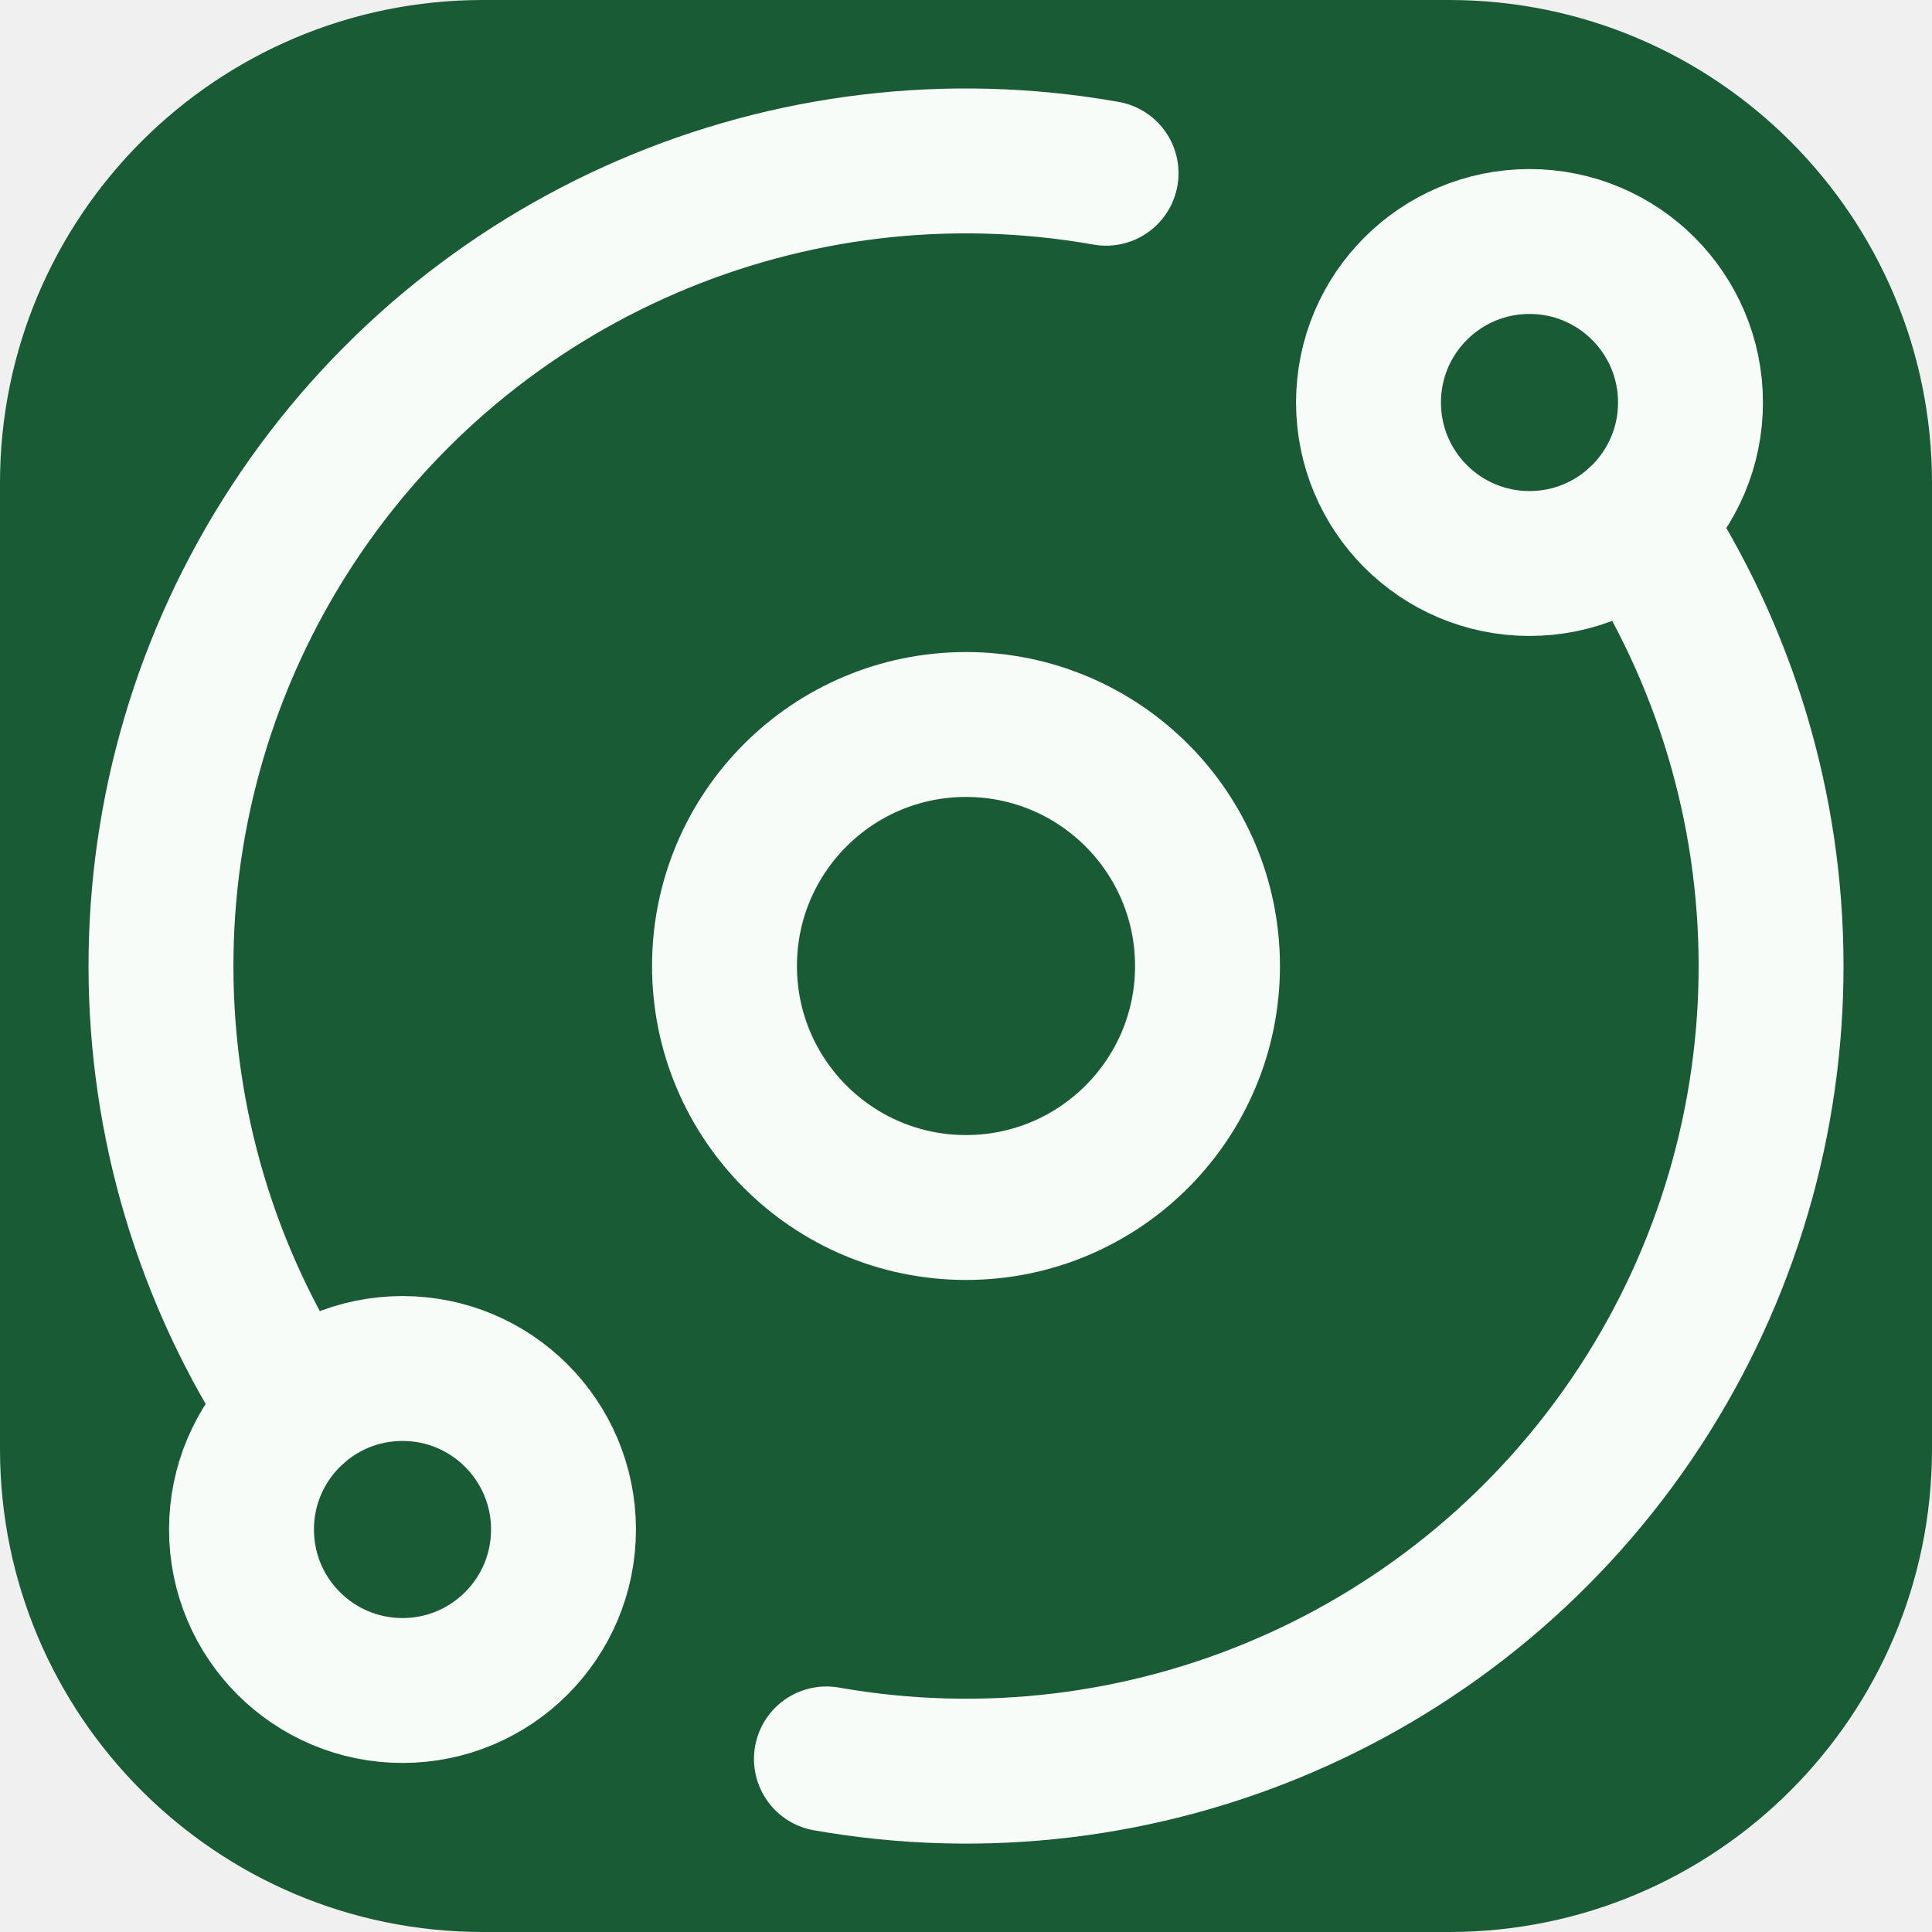
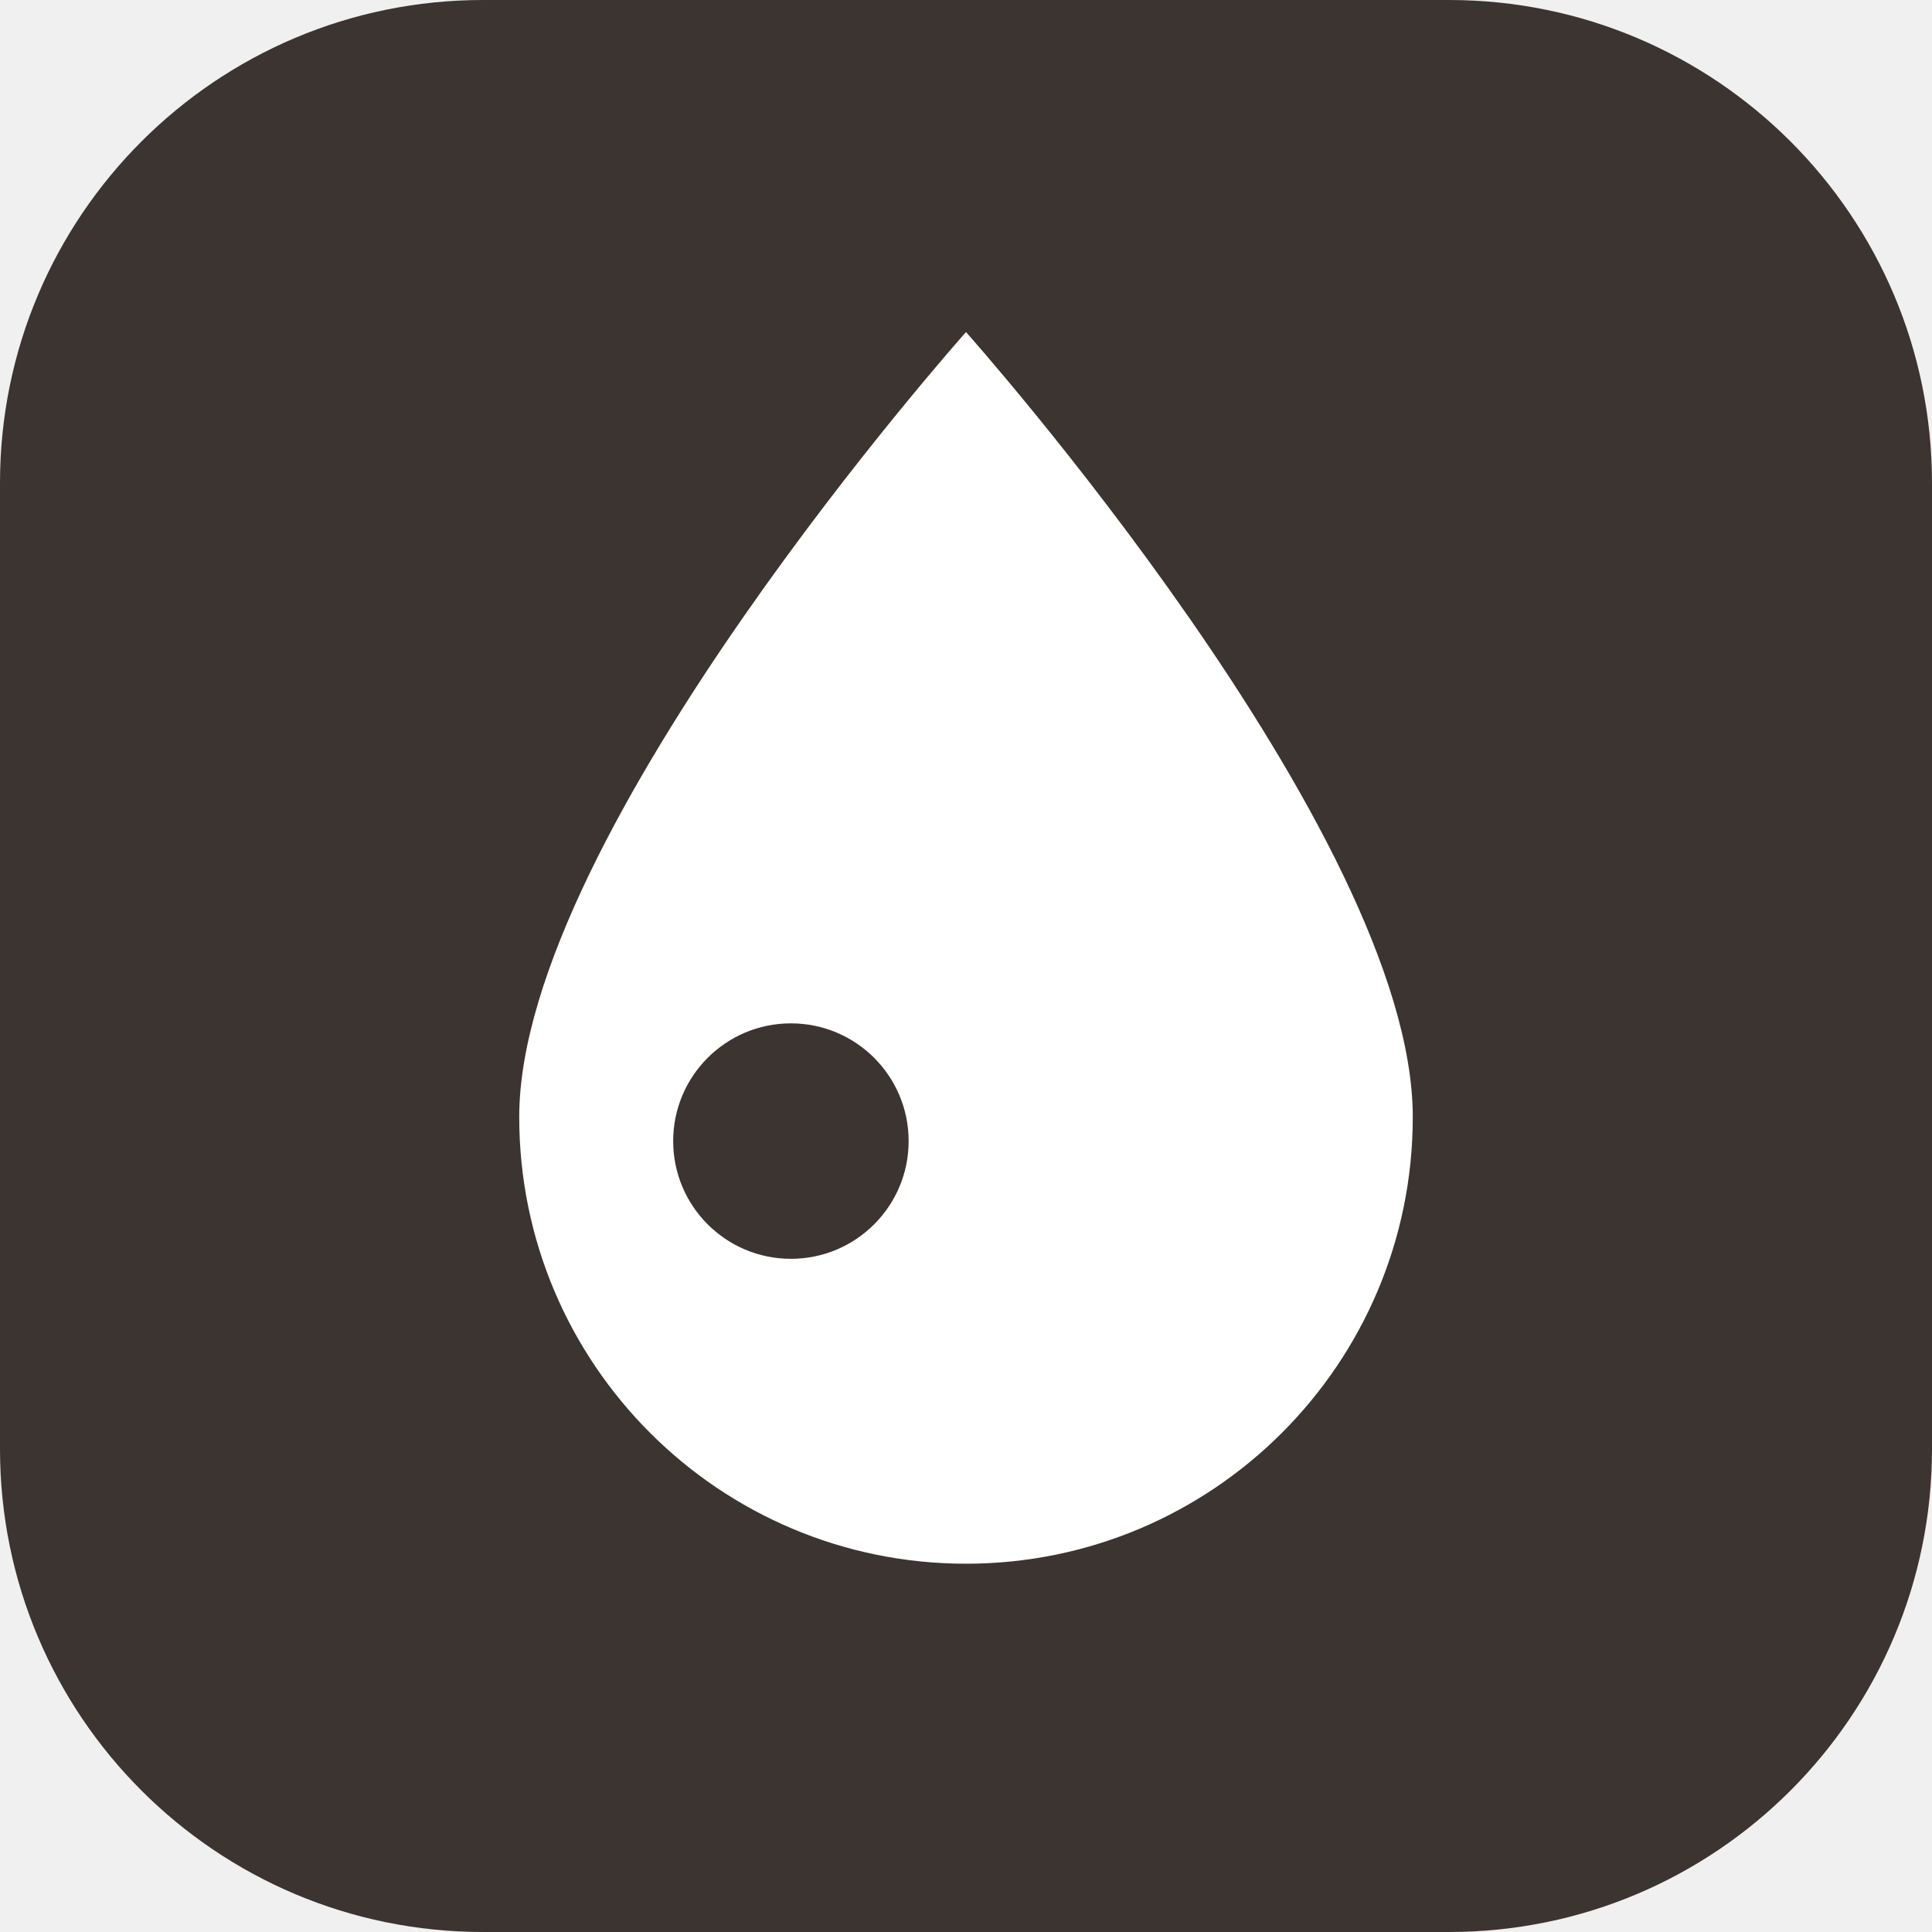
- <svg xmlns="http://www.w3.org/2000/svg" viewBox="0 0 24 24" fill="none">
-   <rect width="24" height="24" rx="6" fill="#185b34" />
-   <g stroke="#f8fcf8" stroke-width="1.8" stroke-linecap="round" stroke-linejoin="round">
-     <path d="M20.341 6.484A10 10 0 0 1 10.266 21.85" />
-     <path d="M3.659 17.516A10 10 0 0 1 13.74 2.152" />
-     <circle cx="12" cy="12" r="3" />
-     <circle cx="19" cy="5" r="2" />
-     <circle cx="5" cy="19" r="2" />
-   </g>
+ <svg xmlns="http://www.w3.org/2000/svg" viewBox="0 0 32 32" width="32" height="32">
+   <rect width="32" height="32" rx="8" fill="#3c3430" />
+   <path d="M16 5.5c0 0 7.4 8.3 7.4 13a7.4 7.4 0 1 1-14.8 0c0-4.7 7.4-13 7.4-13Z" fill="#ffffff" />
+   <circle cx="13.1" cy="18.9" r="1.95" fill="#3c3430" />
</svg>
